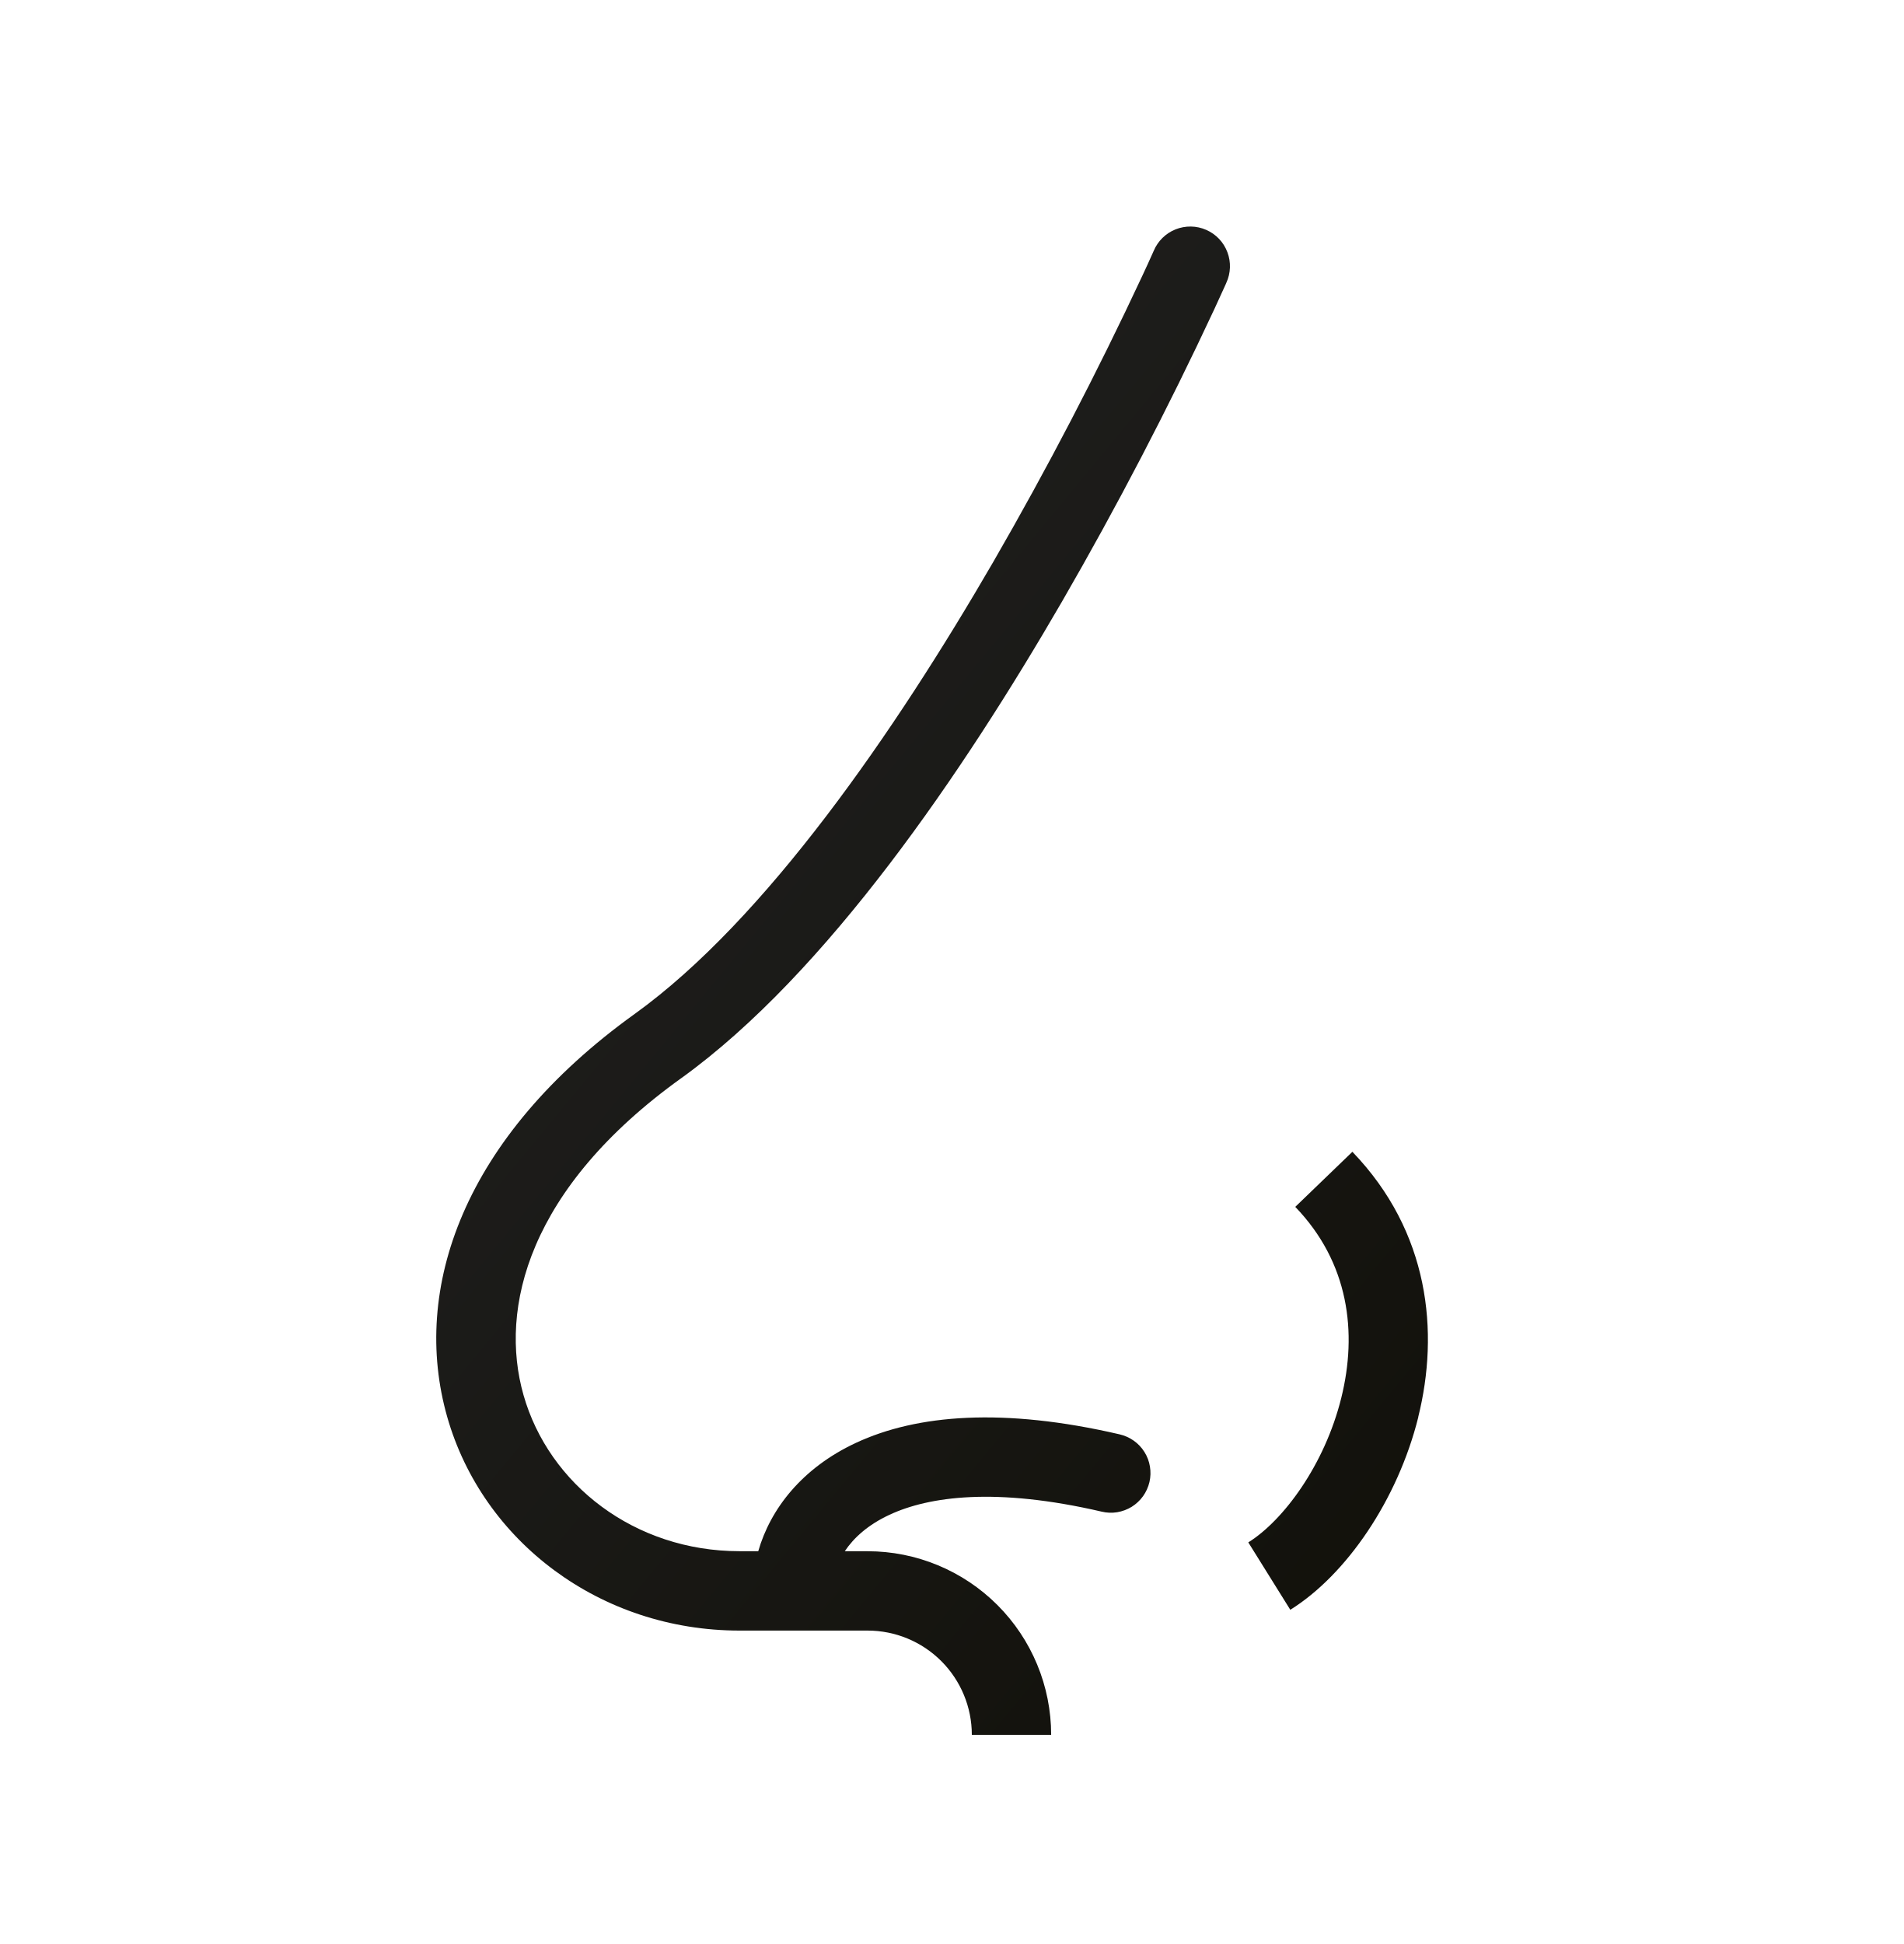
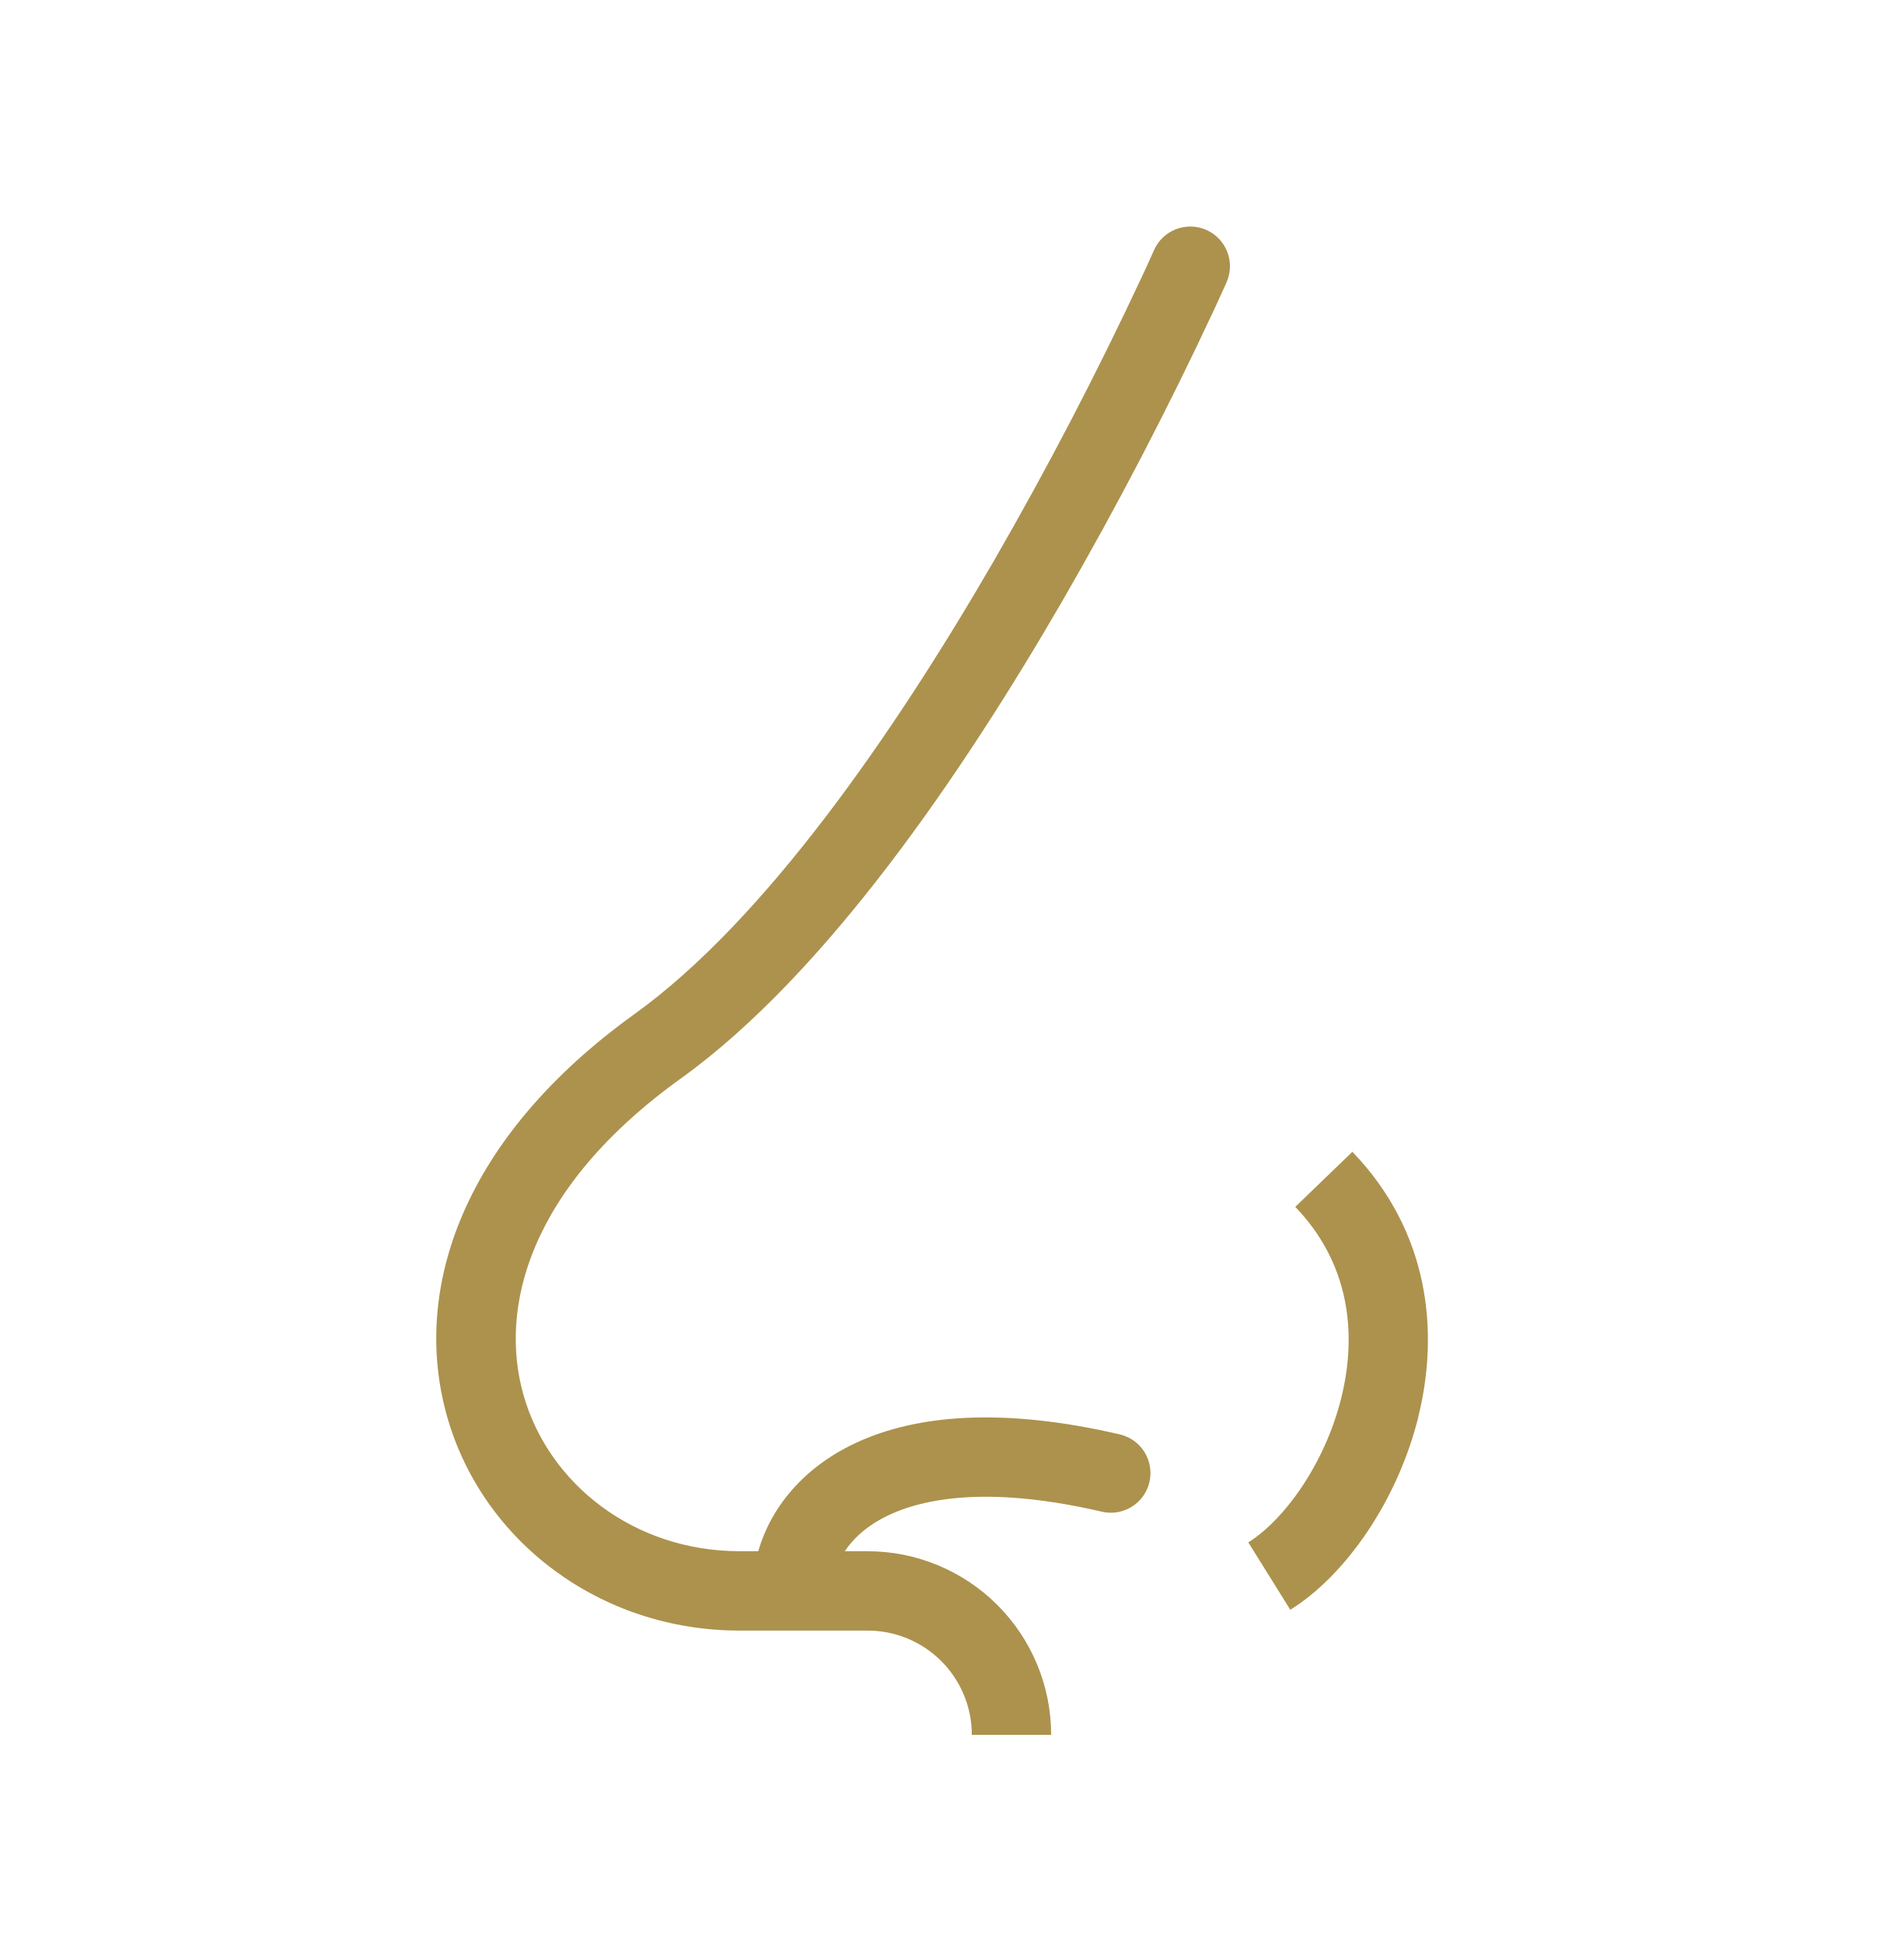
<svg xmlns="http://www.w3.org/2000/svg" width="48" height="49" viewBox="0 0 48 49" fill="none">
-   <path d="M30.915 7.13C30.971 7.01 31.002 6.879 31.007 6.746C31.012 6.613 30.99 6.481 30.943 6.357C30.896 6.232 30.825 6.118 30.734 6.022C30.642 5.925 30.532 5.848 30.411 5.795C30.289 5.741 30.158 5.712 30.025 5.71C29.892 5.708 29.76 5.732 29.637 5.781C29.513 5.83 29.401 5.904 29.306 5.997C29.211 6.09 29.136 6.202 29.085 6.324L29.081 6.332L29.068 6.362C28.981 6.557 28.893 6.751 28.802 6.944C27.654 9.403 26.4 11.811 25.042 14.161C22.562 18.44 19.301 23.178 16.009 25.551C11.665 28.669 10.359 32.503 11.274 35.713C12.17 38.858 15.139 41.1 18.644 41.1H21.873C22.57 41.1 23.238 41.377 23.731 41.87C24.223 42.362 24.5 43.031 24.5 43.727H26.5C26.5 42.5 26.012 41.323 25.145 40.456C24.277 39.588 23.1 39.1 21.873 39.1H21.297C21.521 38.764 21.879 38.435 22.423 38.182C23.417 37.718 25.103 37.482 27.773 38.102C27.901 38.133 28.034 38.138 28.164 38.117C28.294 38.095 28.419 38.049 28.531 37.98C28.643 37.91 28.74 37.819 28.817 37.712C28.893 37.605 28.948 37.484 28.978 37.356C29.008 37.228 29.012 37.095 28.99 36.965C28.969 36.835 28.922 36.71 28.852 36.599C28.782 36.487 28.691 36.39 28.583 36.314C28.476 36.238 28.354 36.184 28.226 36.154C25.297 35.474 23.116 35.651 21.577 36.369C20.22 37.002 19.422 38.033 19.116 39.099H18.644C15.997 39.099 13.839 37.416 13.198 35.164C12.574 32.977 13.319 29.943 17.176 27.175L17.178 27.174C20.848 24.529 24.289 19.449 26.773 15.164C28.161 12.762 29.444 10.3 30.617 7.785C30.711 7.583 30.803 7.38 30.895 7.177L30.91 7.143L30.915 7.132V7.13ZM35.756 35.718C35.236 37.808 33.939 39.697 32.529 40.576L31.47 38.877C32.352 38.327 33.393 36.93 33.814 35.235C34.223 33.588 34.009 31.827 32.654 30.42L34.094 29.032C36.041 31.054 36.286 33.579 35.754 35.717L35.756 35.718Z" fill="url(#paint0_linear_140_205)" />
-   <defs>
-     <linearGradient id="paint0_linear_140_205" x1="13.602" y1="5.178" x2="43.715" y2="30.042" gradientUnits="userSpaceOnUse">
-       <stop stop-color="#222222" />
-       <stop offset="1" stop-color="#12110B" />
-     </linearGradient>
-   </defs>
+   <path d="M30.915 7.13C30.971 7.01 31.002 6.879 31.007 6.746C31.012 6.613 30.99 6.481 30.943 6.357C30.896 6.232 30.825 6.118 30.734 6.022C30.642 5.925 30.532 5.848 30.411 5.795C30.289 5.741 30.158 5.712 30.025 5.71C29.892 5.708 29.76 5.732 29.637 5.781C29.513 5.83 29.401 5.904 29.306 5.997C29.211 6.09 29.136 6.202 29.085 6.324L29.081 6.332L29.068 6.362C28.981 6.557 28.893 6.751 28.802 6.944C27.654 9.403 26.4 11.811 25.042 14.161C22.562 18.44 19.301 23.178 16.009 25.551C11.665 28.669 10.359 32.503 11.274 35.713C12.17 38.858 15.139 41.1 18.644 41.1H21.873C22.57 41.1 23.238 41.377 23.731 41.87C24.223 42.362 24.5 43.031 24.5 43.727H26.5C26.5 42.5 26.012 41.323 25.145 40.456C24.277 39.588 23.1 39.1 21.873 39.1H21.297C21.521 38.764 21.879 38.435 22.423 38.182C23.417 37.718 25.103 37.482 27.773 38.102C27.901 38.133 28.034 38.138 28.164 38.117C28.294 38.095 28.419 38.049 28.531 37.98C28.643 37.91 28.74 37.819 28.817 37.712C28.893 37.605 28.948 37.484 28.978 37.356C29.008 37.228 29.012 37.095 28.99 36.965C28.969 36.835 28.922 36.71 28.852 36.599C28.782 36.487 28.691 36.39 28.583 36.314C28.476 36.238 28.354 36.184 28.226 36.154C25.297 35.474 23.116 35.651 21.577 36.369C20.22 37.002 19.422 38.033 19.116 39.099H18.644C15.997 39.099 13.839 37.416 13.198 35.164C12.574 32.977 13.319 29.943 17.176 27.175L17.178 27.174C20.848 24.529 24.289 19.449 26.773 15.164C28.161 12.762 29.444 10.3 30.617 7.785C30.711 7.583 30.803 7.38 30.895 7.177L30.91 7.143L30.915 7.132V7.13ZM35.756 35.718C35.236 37.808 33.939 39.697 32.529 40.576L31.47 38.877C32.352 38.327 33.393 36.93 33.814 35.235C34.223 33.588 34.009 31.827 32.654 30.42L34.094 29.032C36.041 31.054 36.286 33.579 35.754 35.717L35.756 35.718Z" fill="#AC924D" />
</svg>
